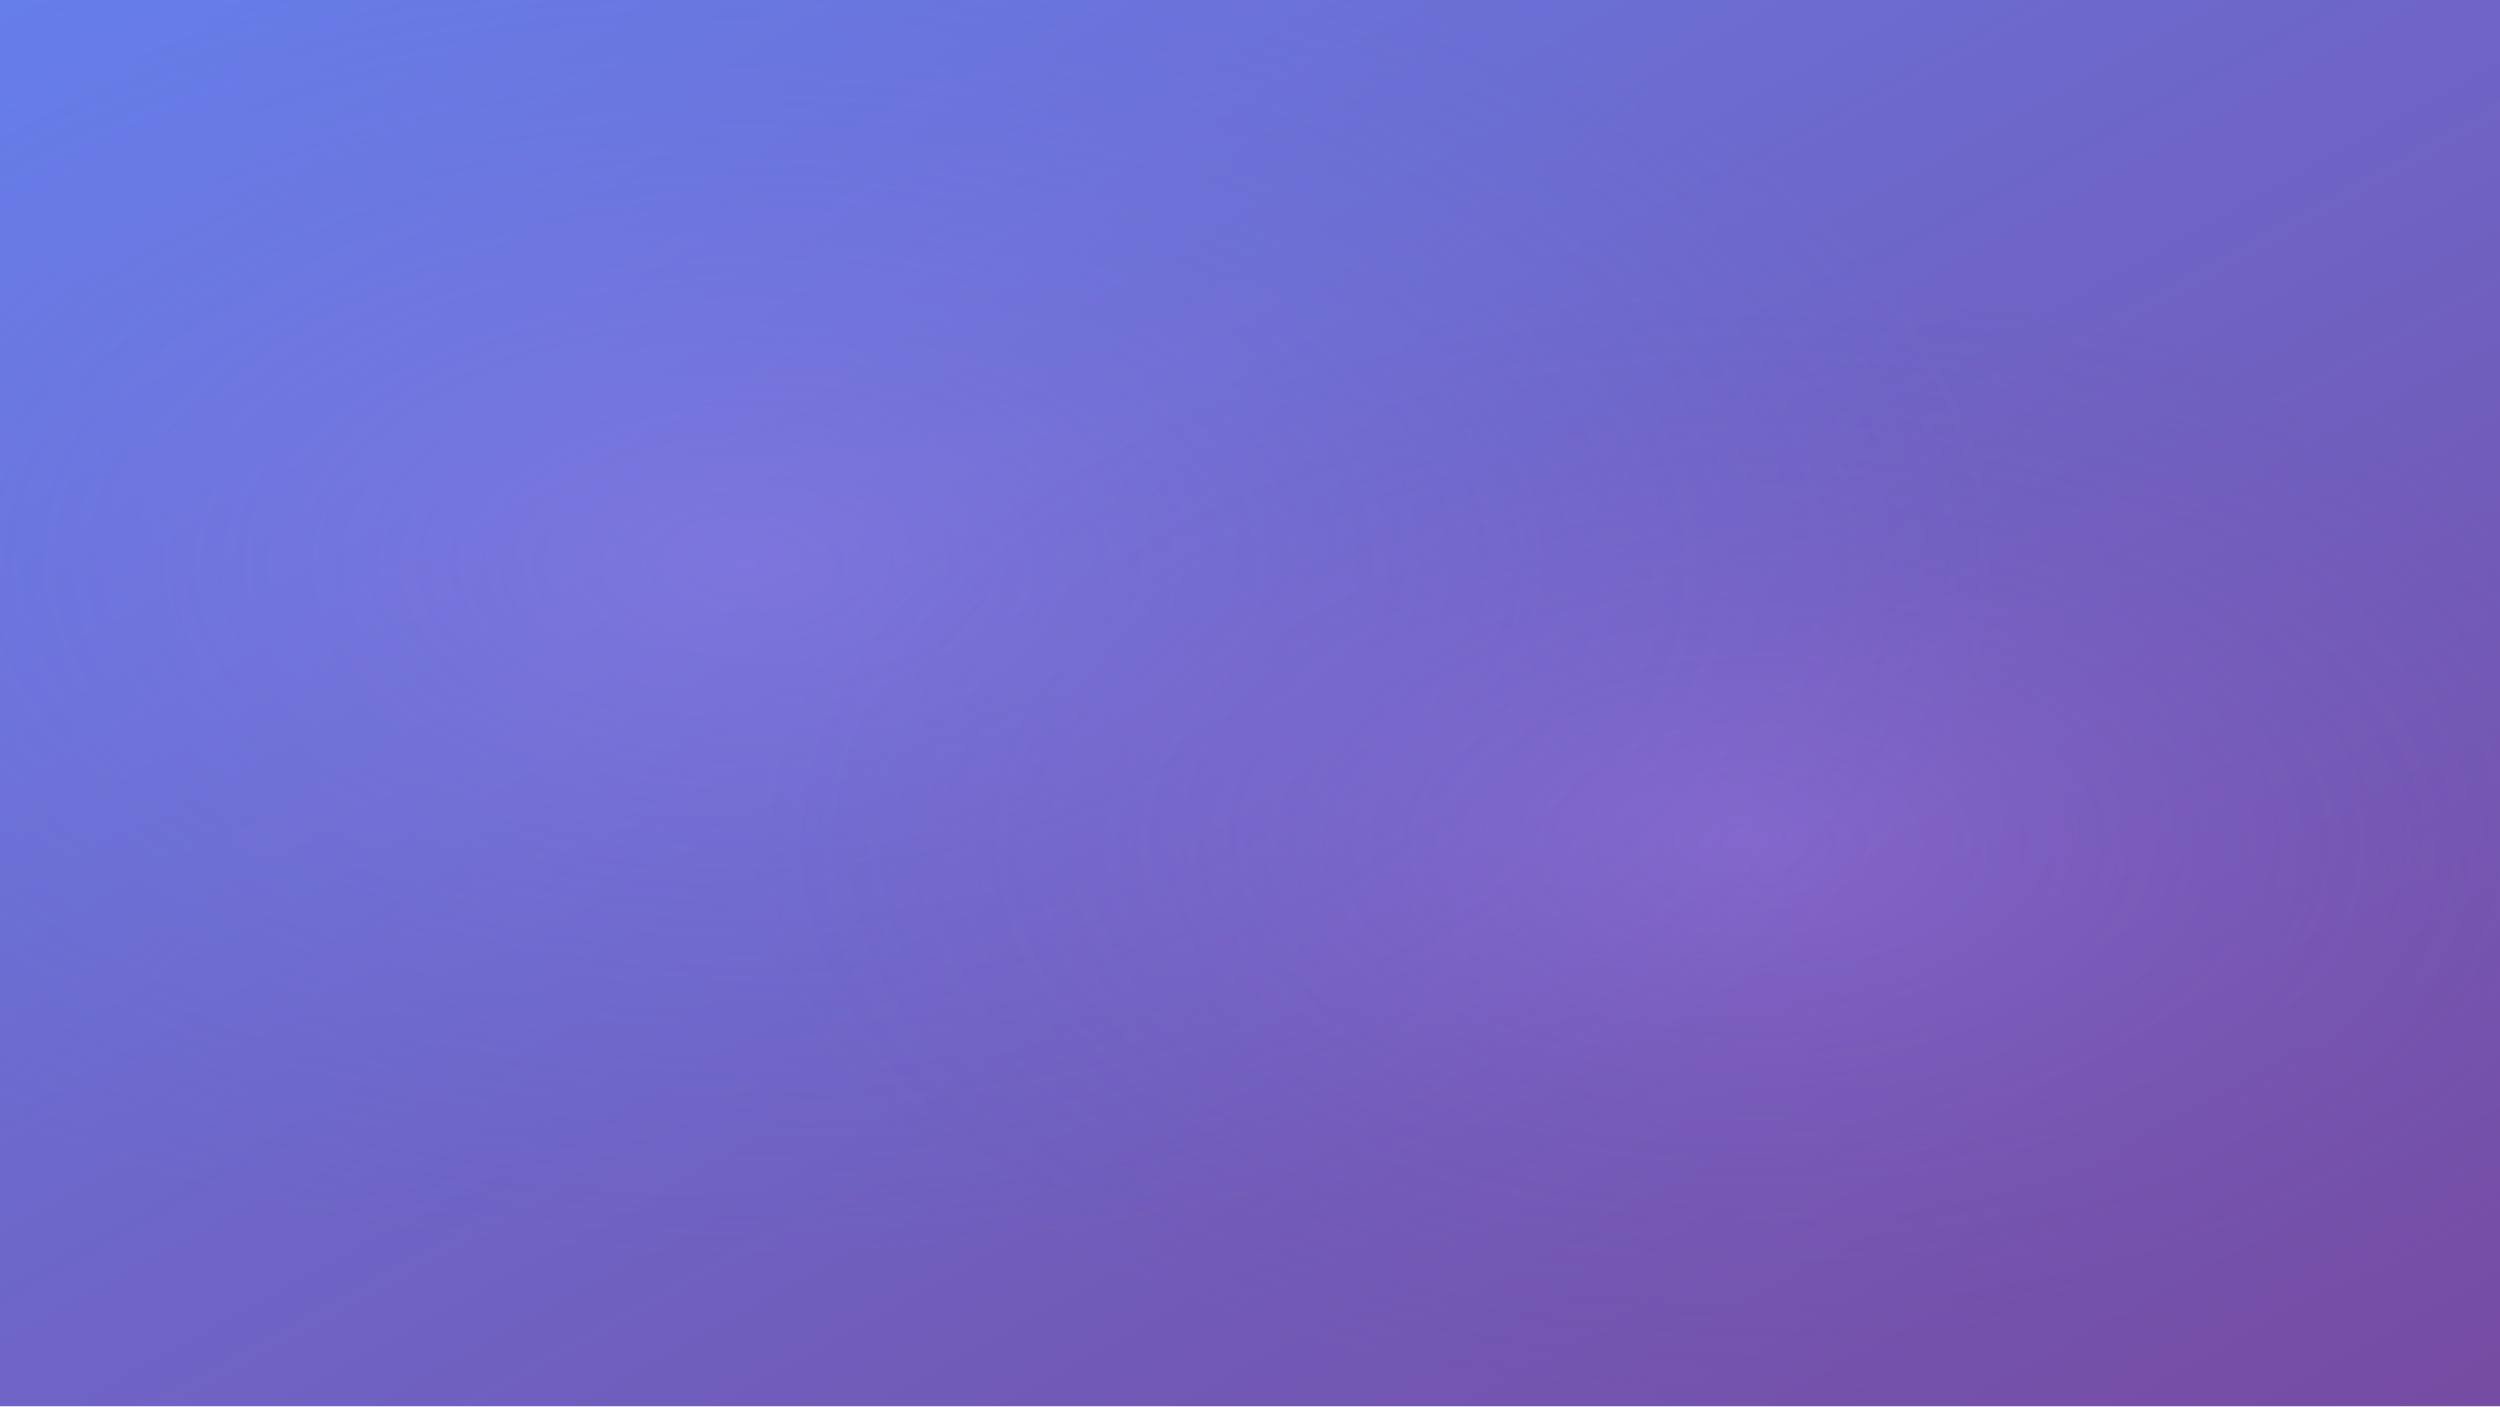
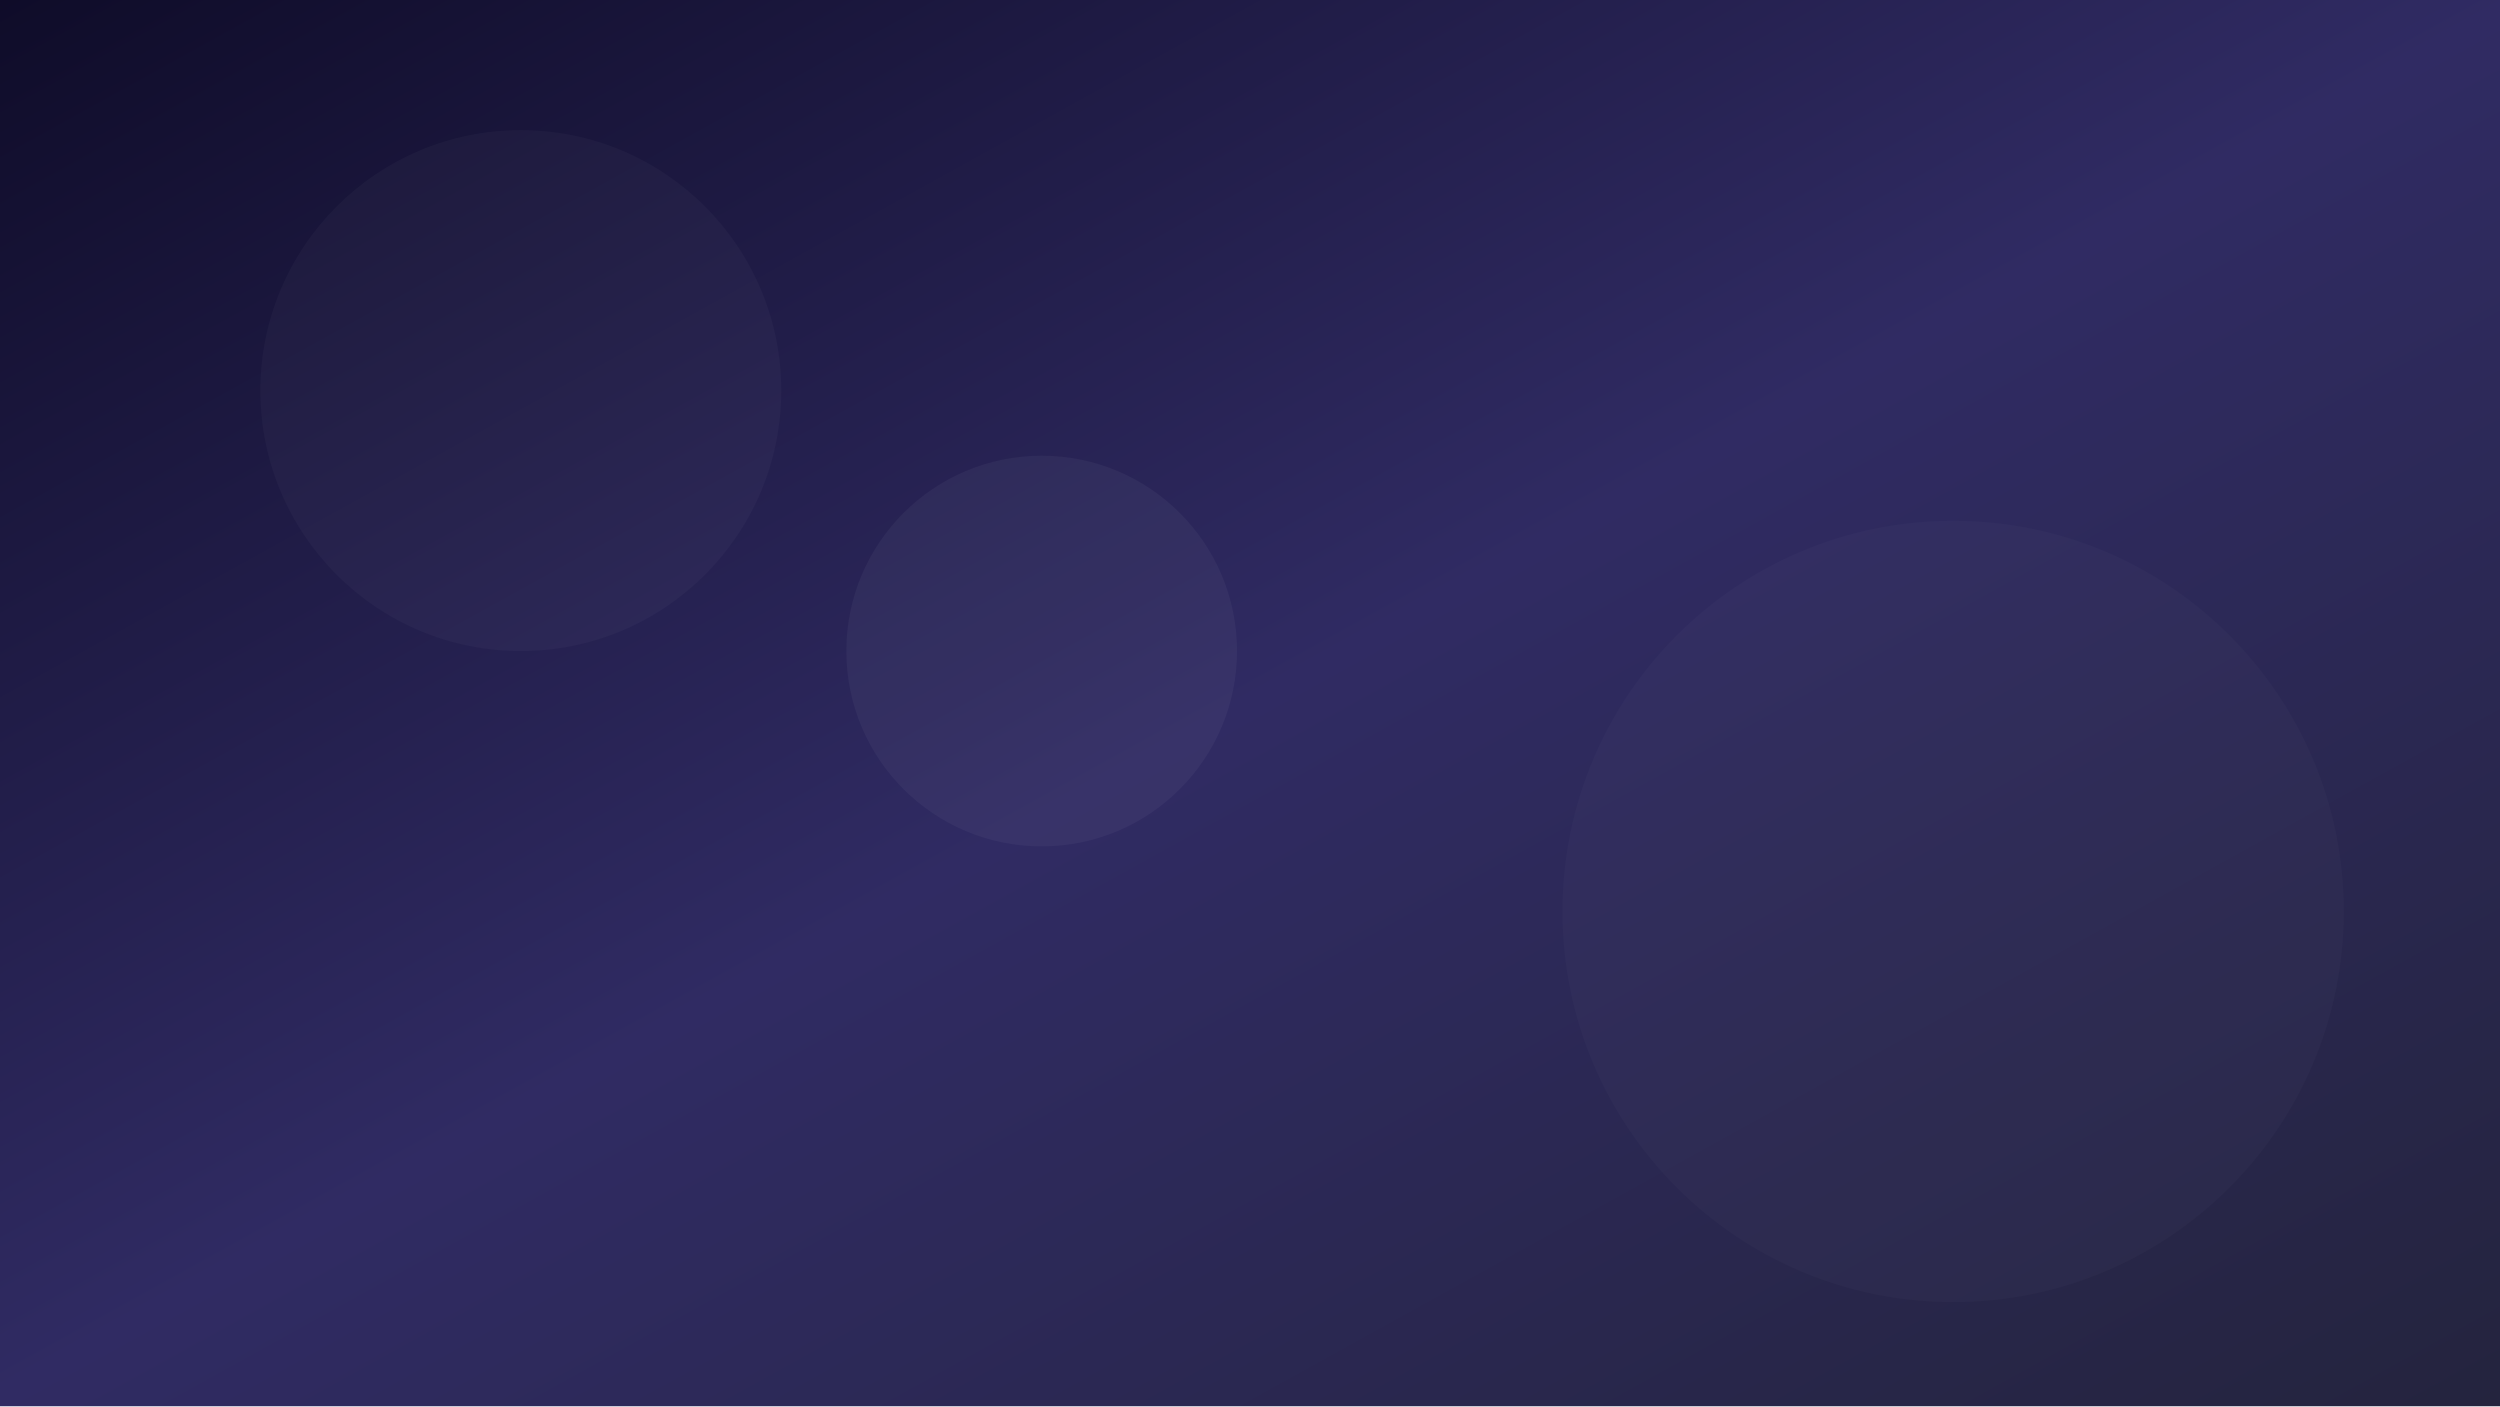
<svg xmlns="http://www.w3.org/2000/svg" width="1920" height="1080" viewBox="0 0 1920 1080">
  <defs>
    <linearGradient id="bg" x1="0%" y1="0%" x2="100%" y2="100%">
-       <stop offset="0%" style="stop-color:#667eea;stop-opacity:1" />
-       <stop offset="100%" style="stop-color:#764ba2;stop-opacity:1" />
+       <stop offset="0%" style="stop-color:#0f0c29" />
+       <stop offset="50%" style="stop-color:#302b63" />
+       <stop offset="100%" style="stop-color:#24243e" />
    </linearGradient>
-     <radialGradient id="glow1" cx="30%" cy="40%" r="50%">
-       <stop offset="0%" style="stop-color:#a78bfa;stop-opacity:0.3" />
-       <stop offset="100%" style="stop-color:#667eea;stop-opacity:0" />
-     </radialGradient>
-     <radialGradient id="glow2" cx="70%" cy="60%" r="40%">
-       <stop offset="0%" style="stop-color:#c084fc;stop-opacity:0.25" />
-       <stop offset="100%" style="stop-color:#764ba2;stop-opacity:0" />
-     </radialGradient>
  </defs>
  <rect width="1920" height="1080" fill="url(#bg)" />
-   <rect width="1920" height="1080" fill="url(#glow1)" />
-   <rect width="1920" height="1080" fill="url(#glow2)" />
+   <circle cx="400" cy="300" r="200" fill="rgba(255,255,255,0.03)" />
+   <circle cx="1500" cy="700" r="300" fill="rgba(255,255,255,0.02)" />
+   <circle cx="800" cy="500" r="150" fill="rgba(255,255,255,0.04)" />
</svg>
